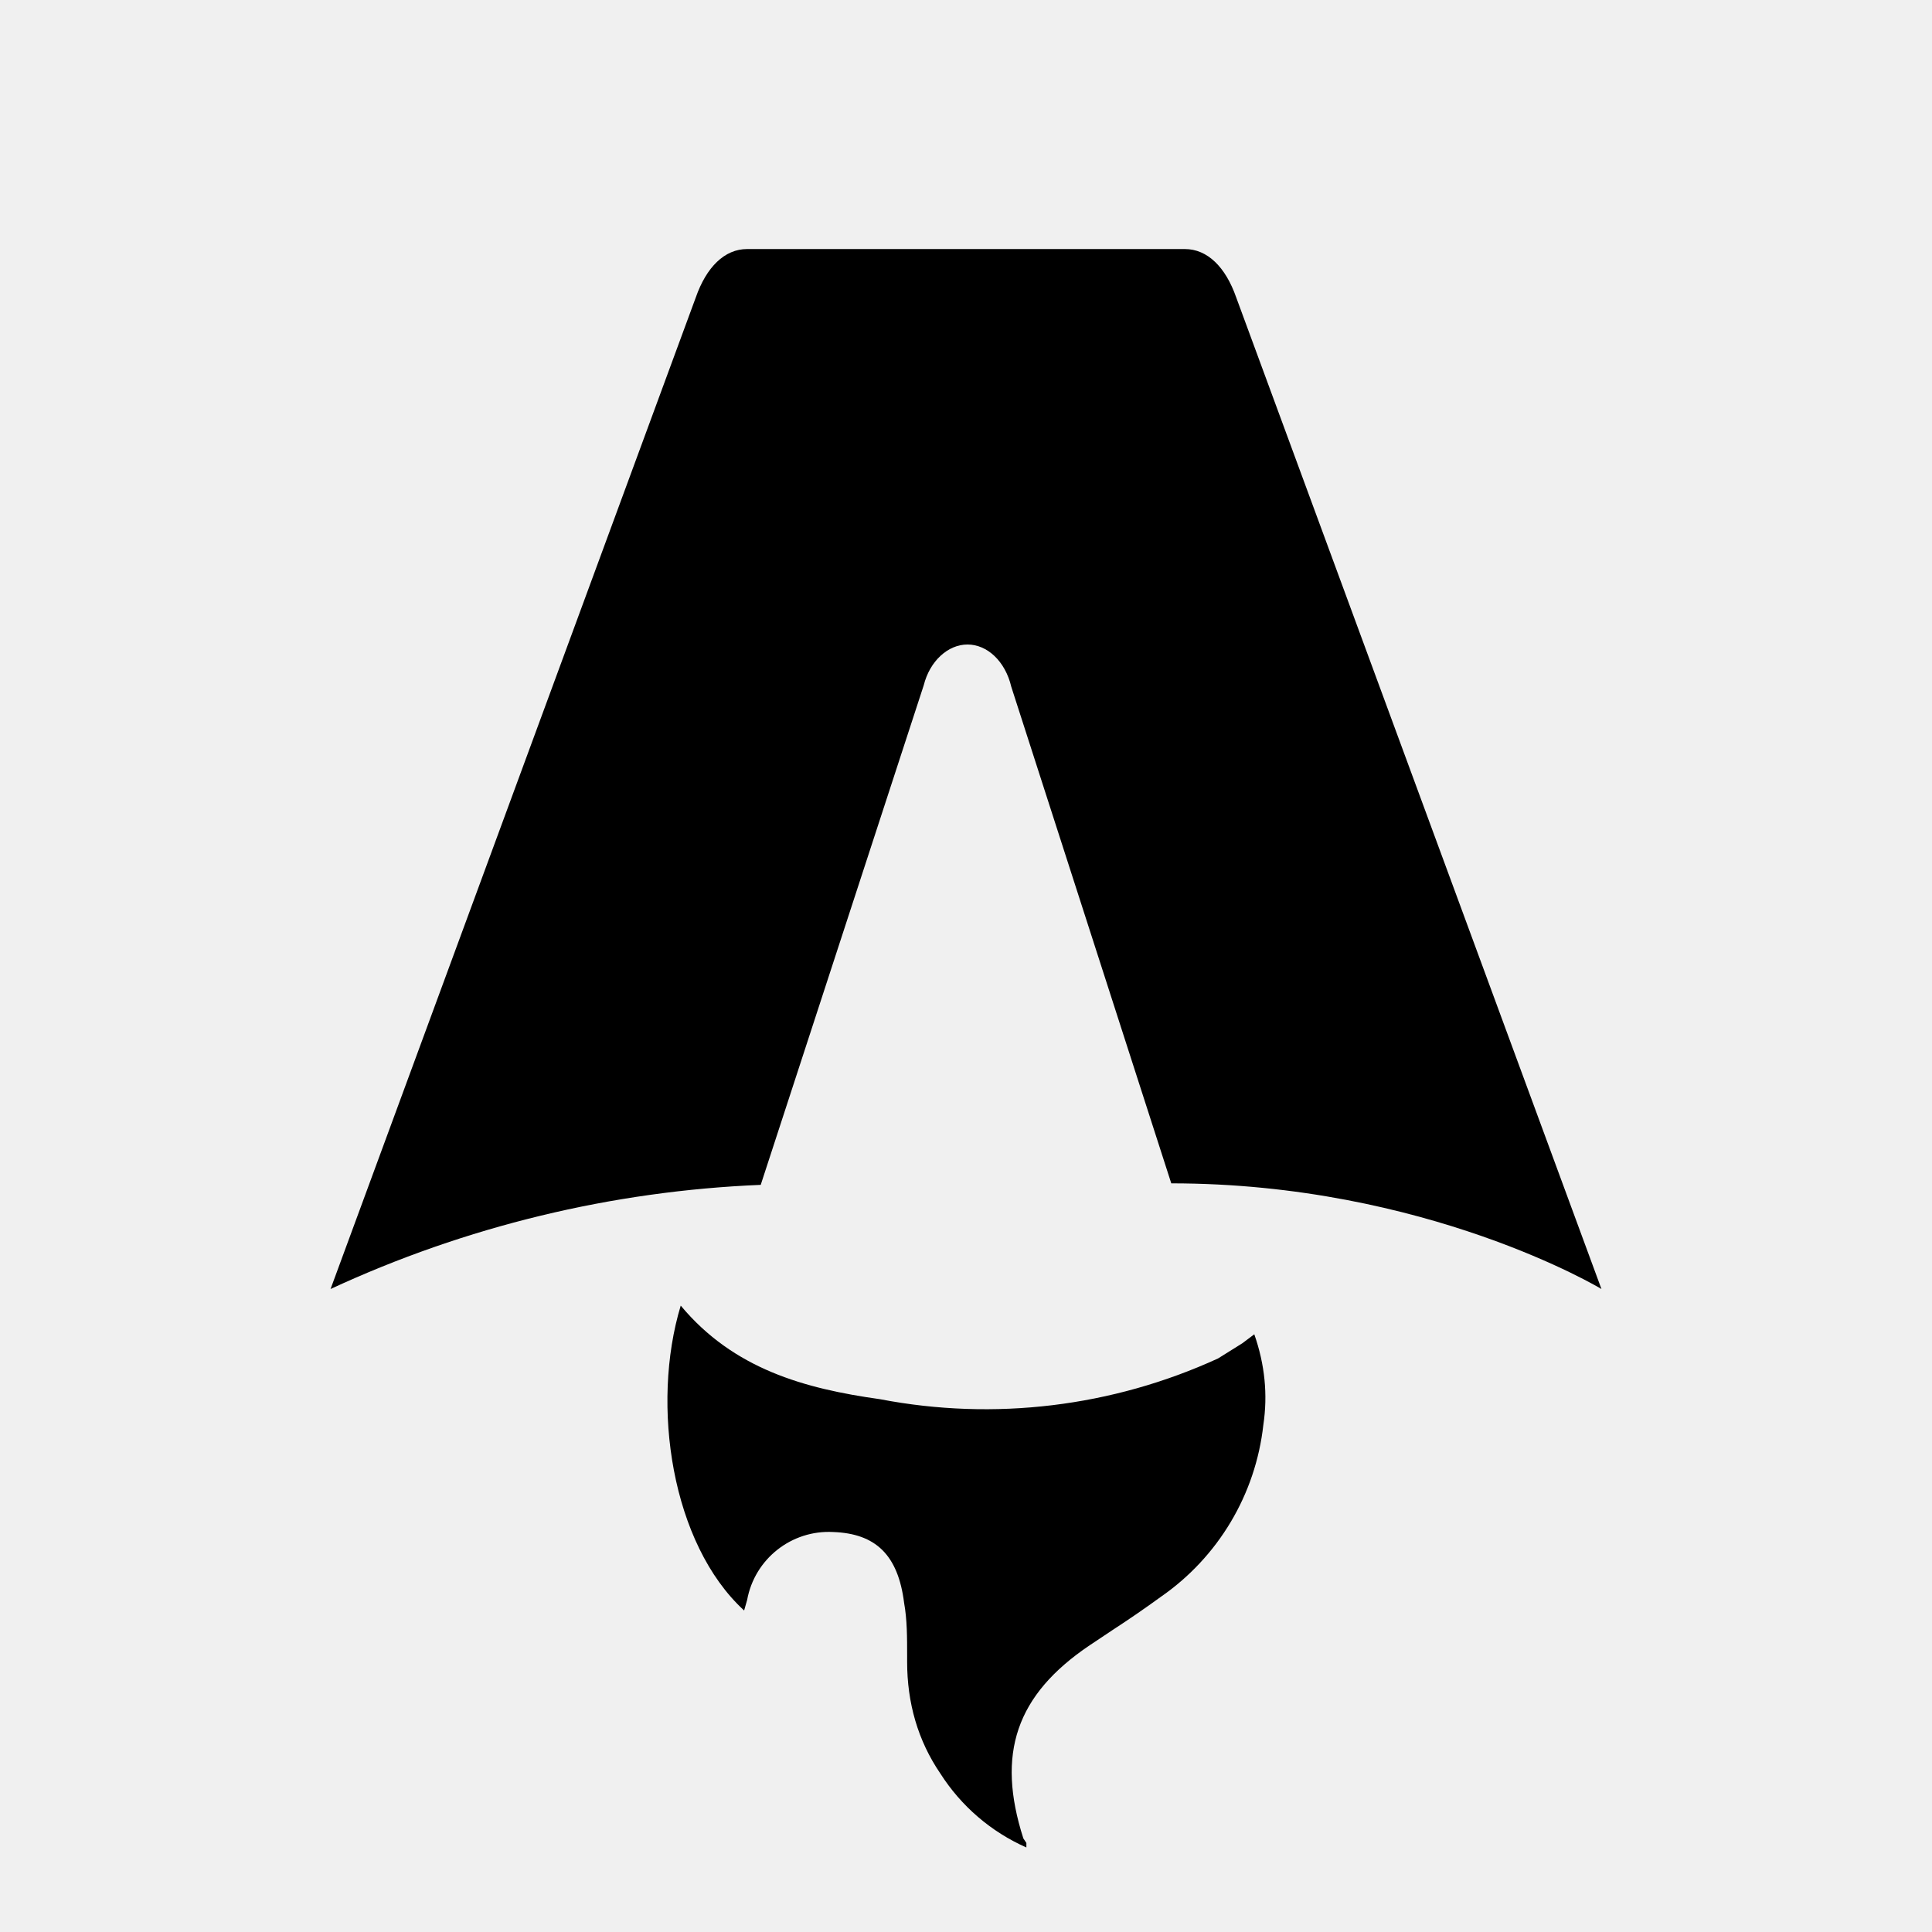
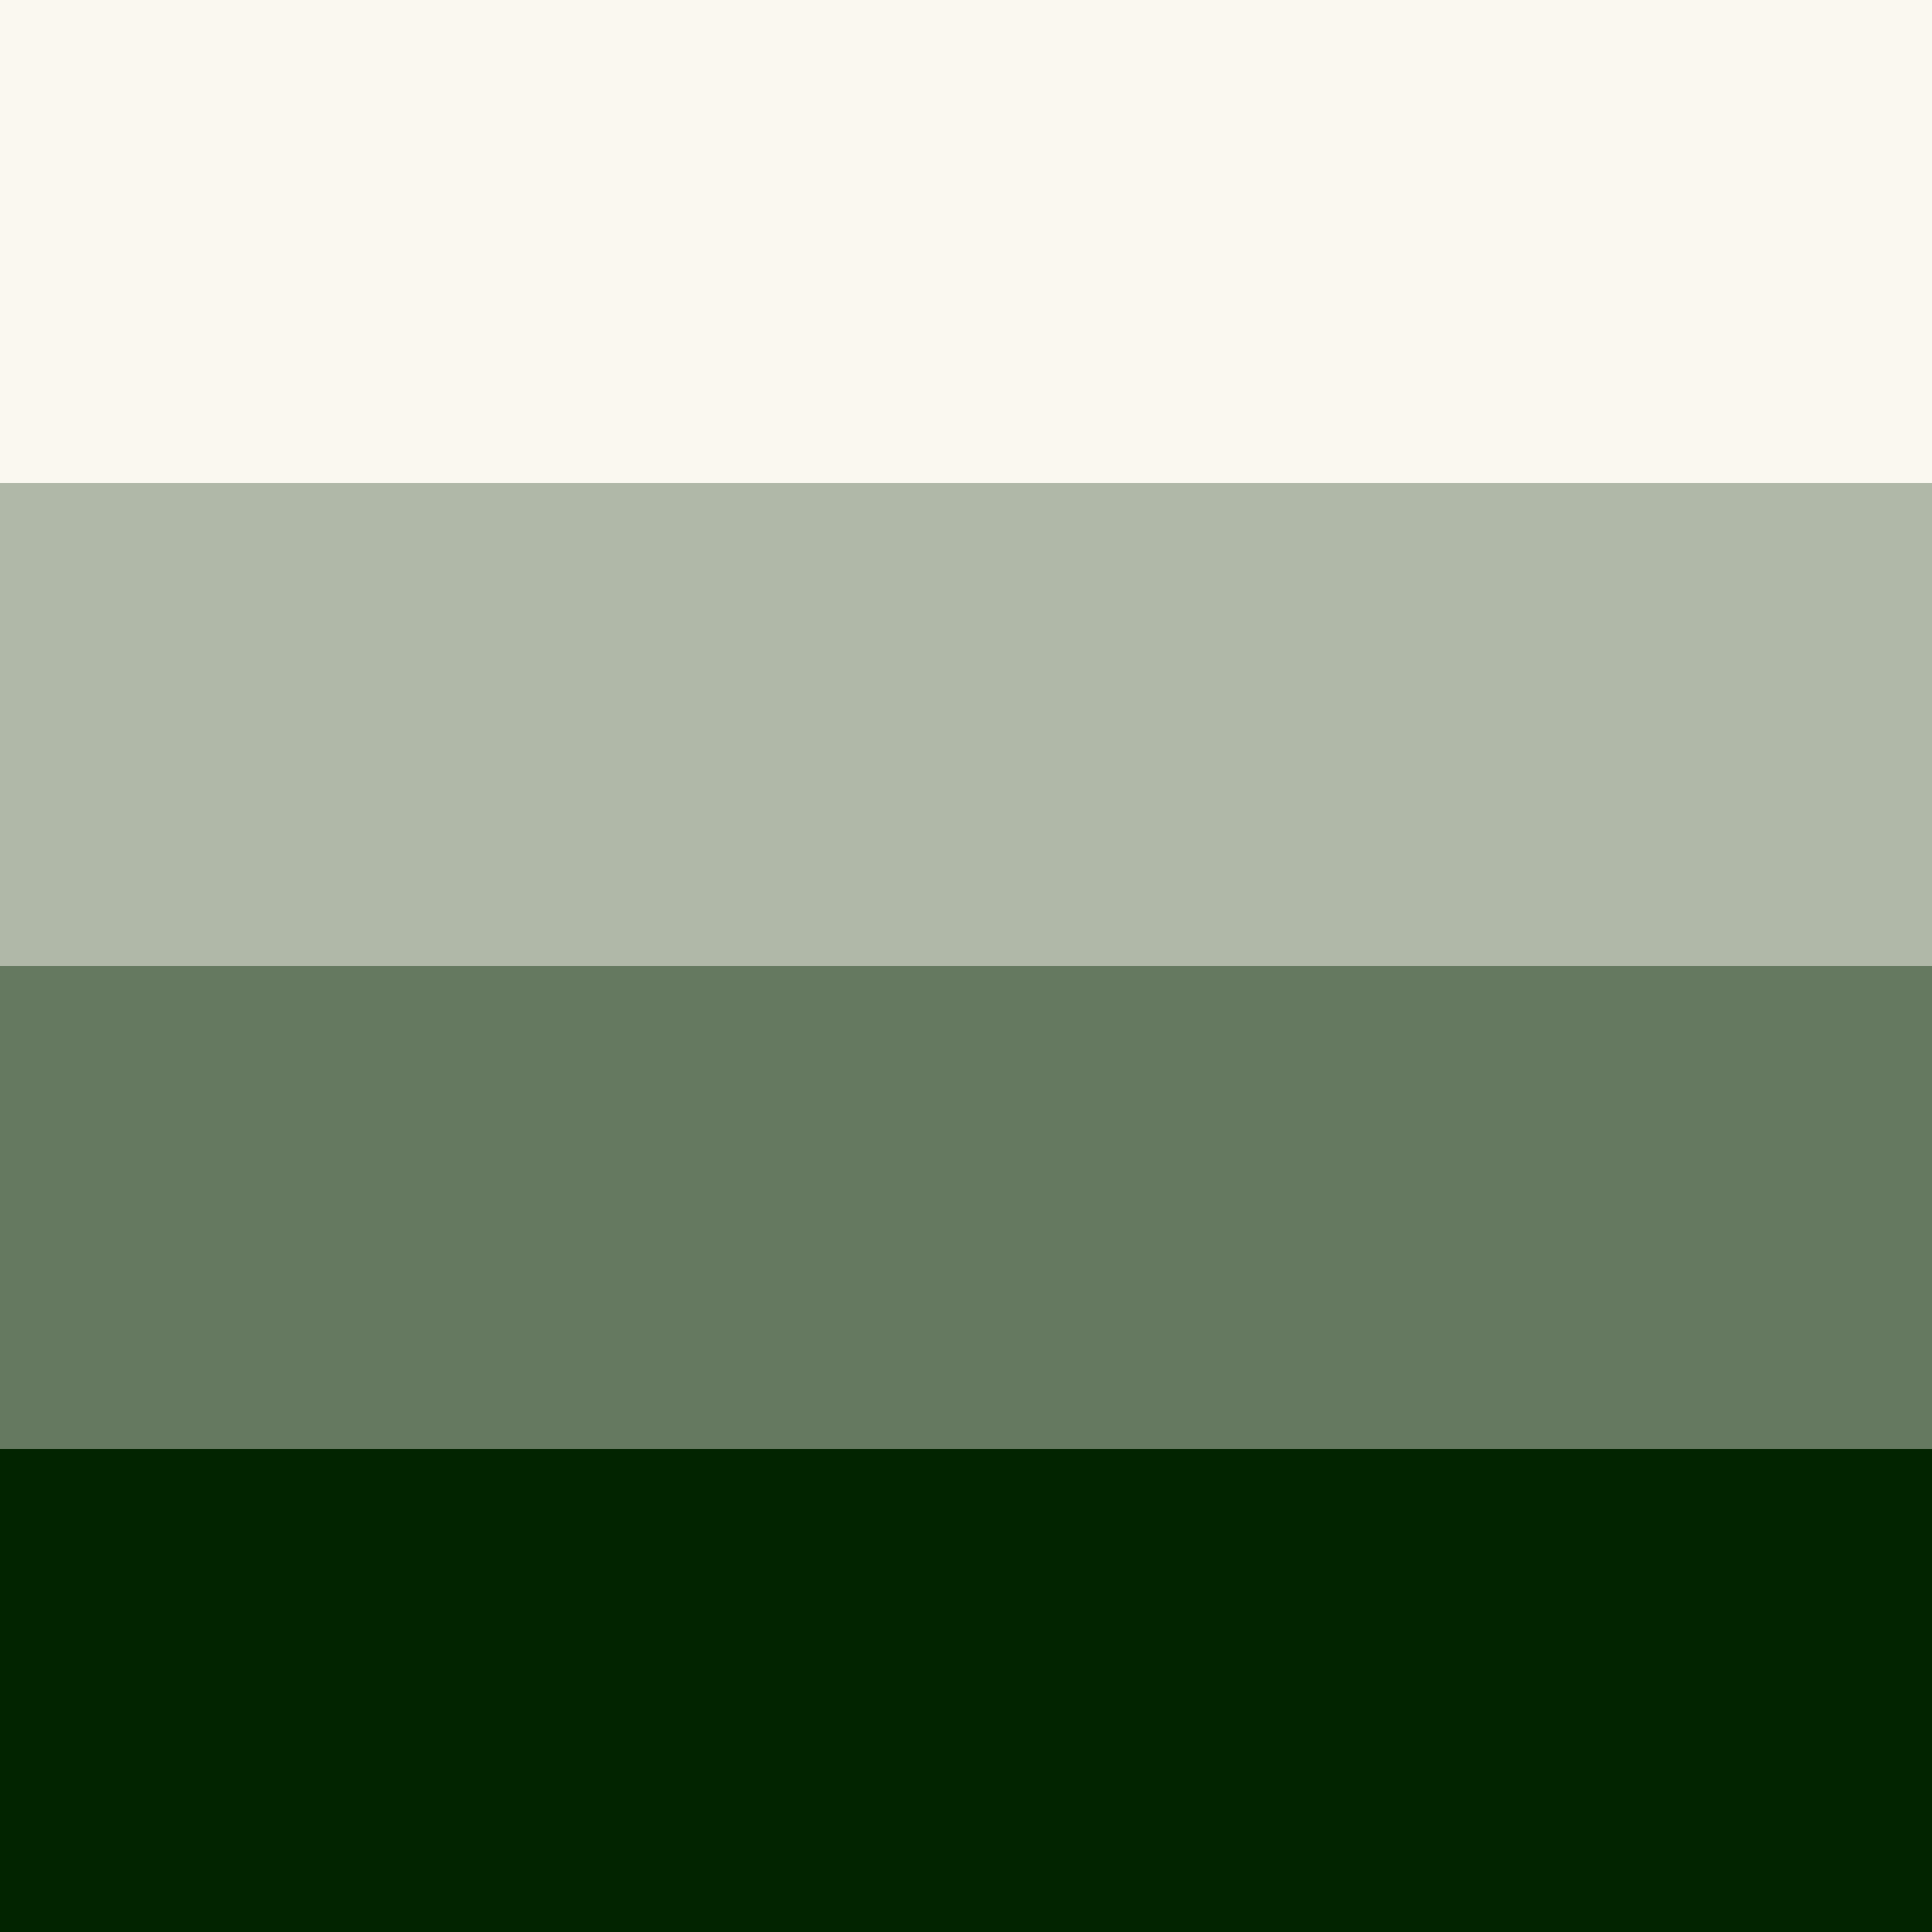
- <svg xmlns="http://www.w3.org/2000/svg" fill="none" viewBox="0 0 128 128">
-   <path d="M50.4 78.5a75.1 75.1 0 0 0-28.5 6.9l24.2-65.7c.7-2 1.9-3.2 3.4-3.2h29c1.5 0 2.7 1.2 3.4 3.2l24.2 65.7s-11.6-7-28.5-7L67 45.5c-.4-1.7-1.6-2.8-2.9-2.8-1.3 0-2.5 1.1-2.9 2.7L50.4 78.5Zm-1.1 28.2Zm-4.2-20.2c-2 6.6-.6 15.8 4.2 20.2a17.5 17.5 0 0 1 .2-.7 5.5 5.5 0 0 1 5.7-4.5c2.8.1 4.3 1.5 4.7 4.7.2 1.1.2 2.3.2 3.5v.4c0 2.7.7 5.2 2.2 7.4a13 13 0 0 0 5.7 4.9v-.3l-.2-.3c-1.8-5.6-.5-9.5 4.4-12.8l1.5-1a73 73 0 0 0 3.2-2.2 16 16 0 0 0 6.8-11.4c.3-2 .1-4-.6-6l-.8.6-1.6 1a37 37 0 0 1-22.4 2.7c-5-.7-9.7-2-13.2-6.2Z" />
-   <style>
-         path { fill: #000; }
-         @media (prefers-color-scheme: dark) {
-             path { fill: #FFF; }
-         }
-     </style>
+ <svg xmlns="http://www.w3.org/2000/svg" width="128" height="128" viewBox="0 0 128 128" fill="none">
+   <rect width="128" height="32" fill="#FAF8F0" />
+   <rect y="32" width="128" height="32" fill="#B0B8A8" />
+   <rect y="64" width="128" height="32" fill="#657960" />
+   <rect y="96" width="128" height="32" fill="#022400" />
</svg>
